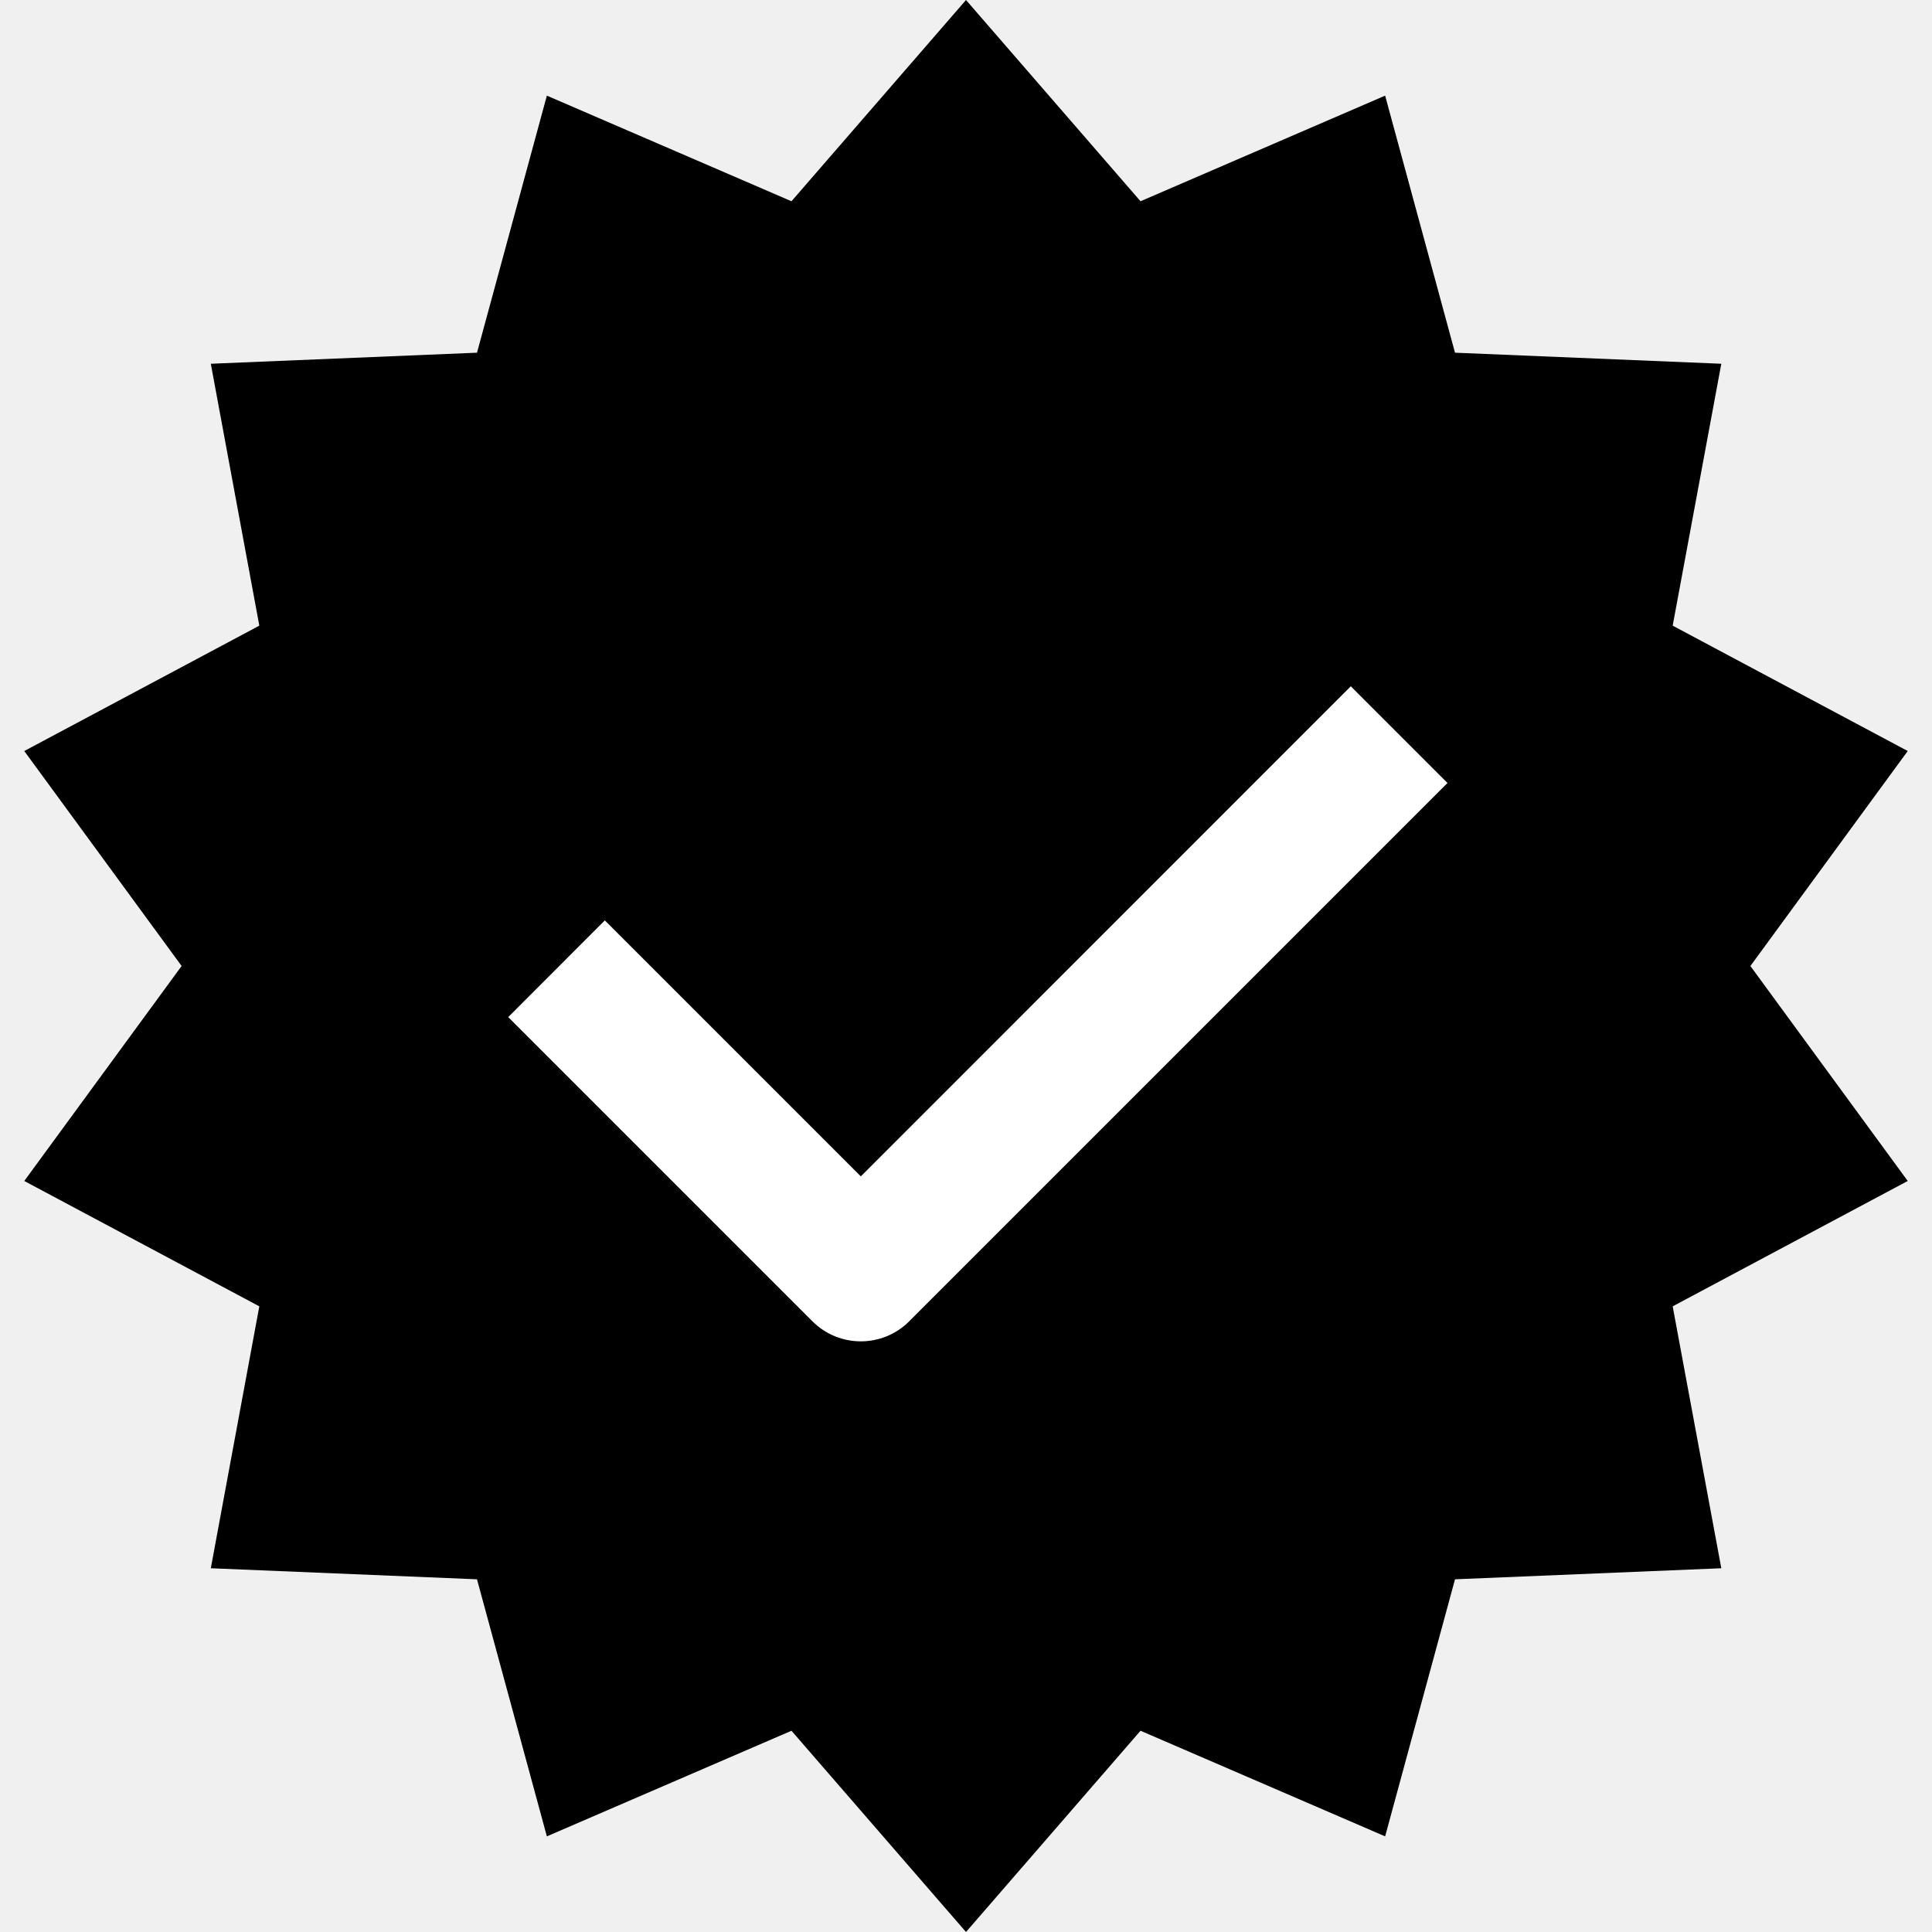
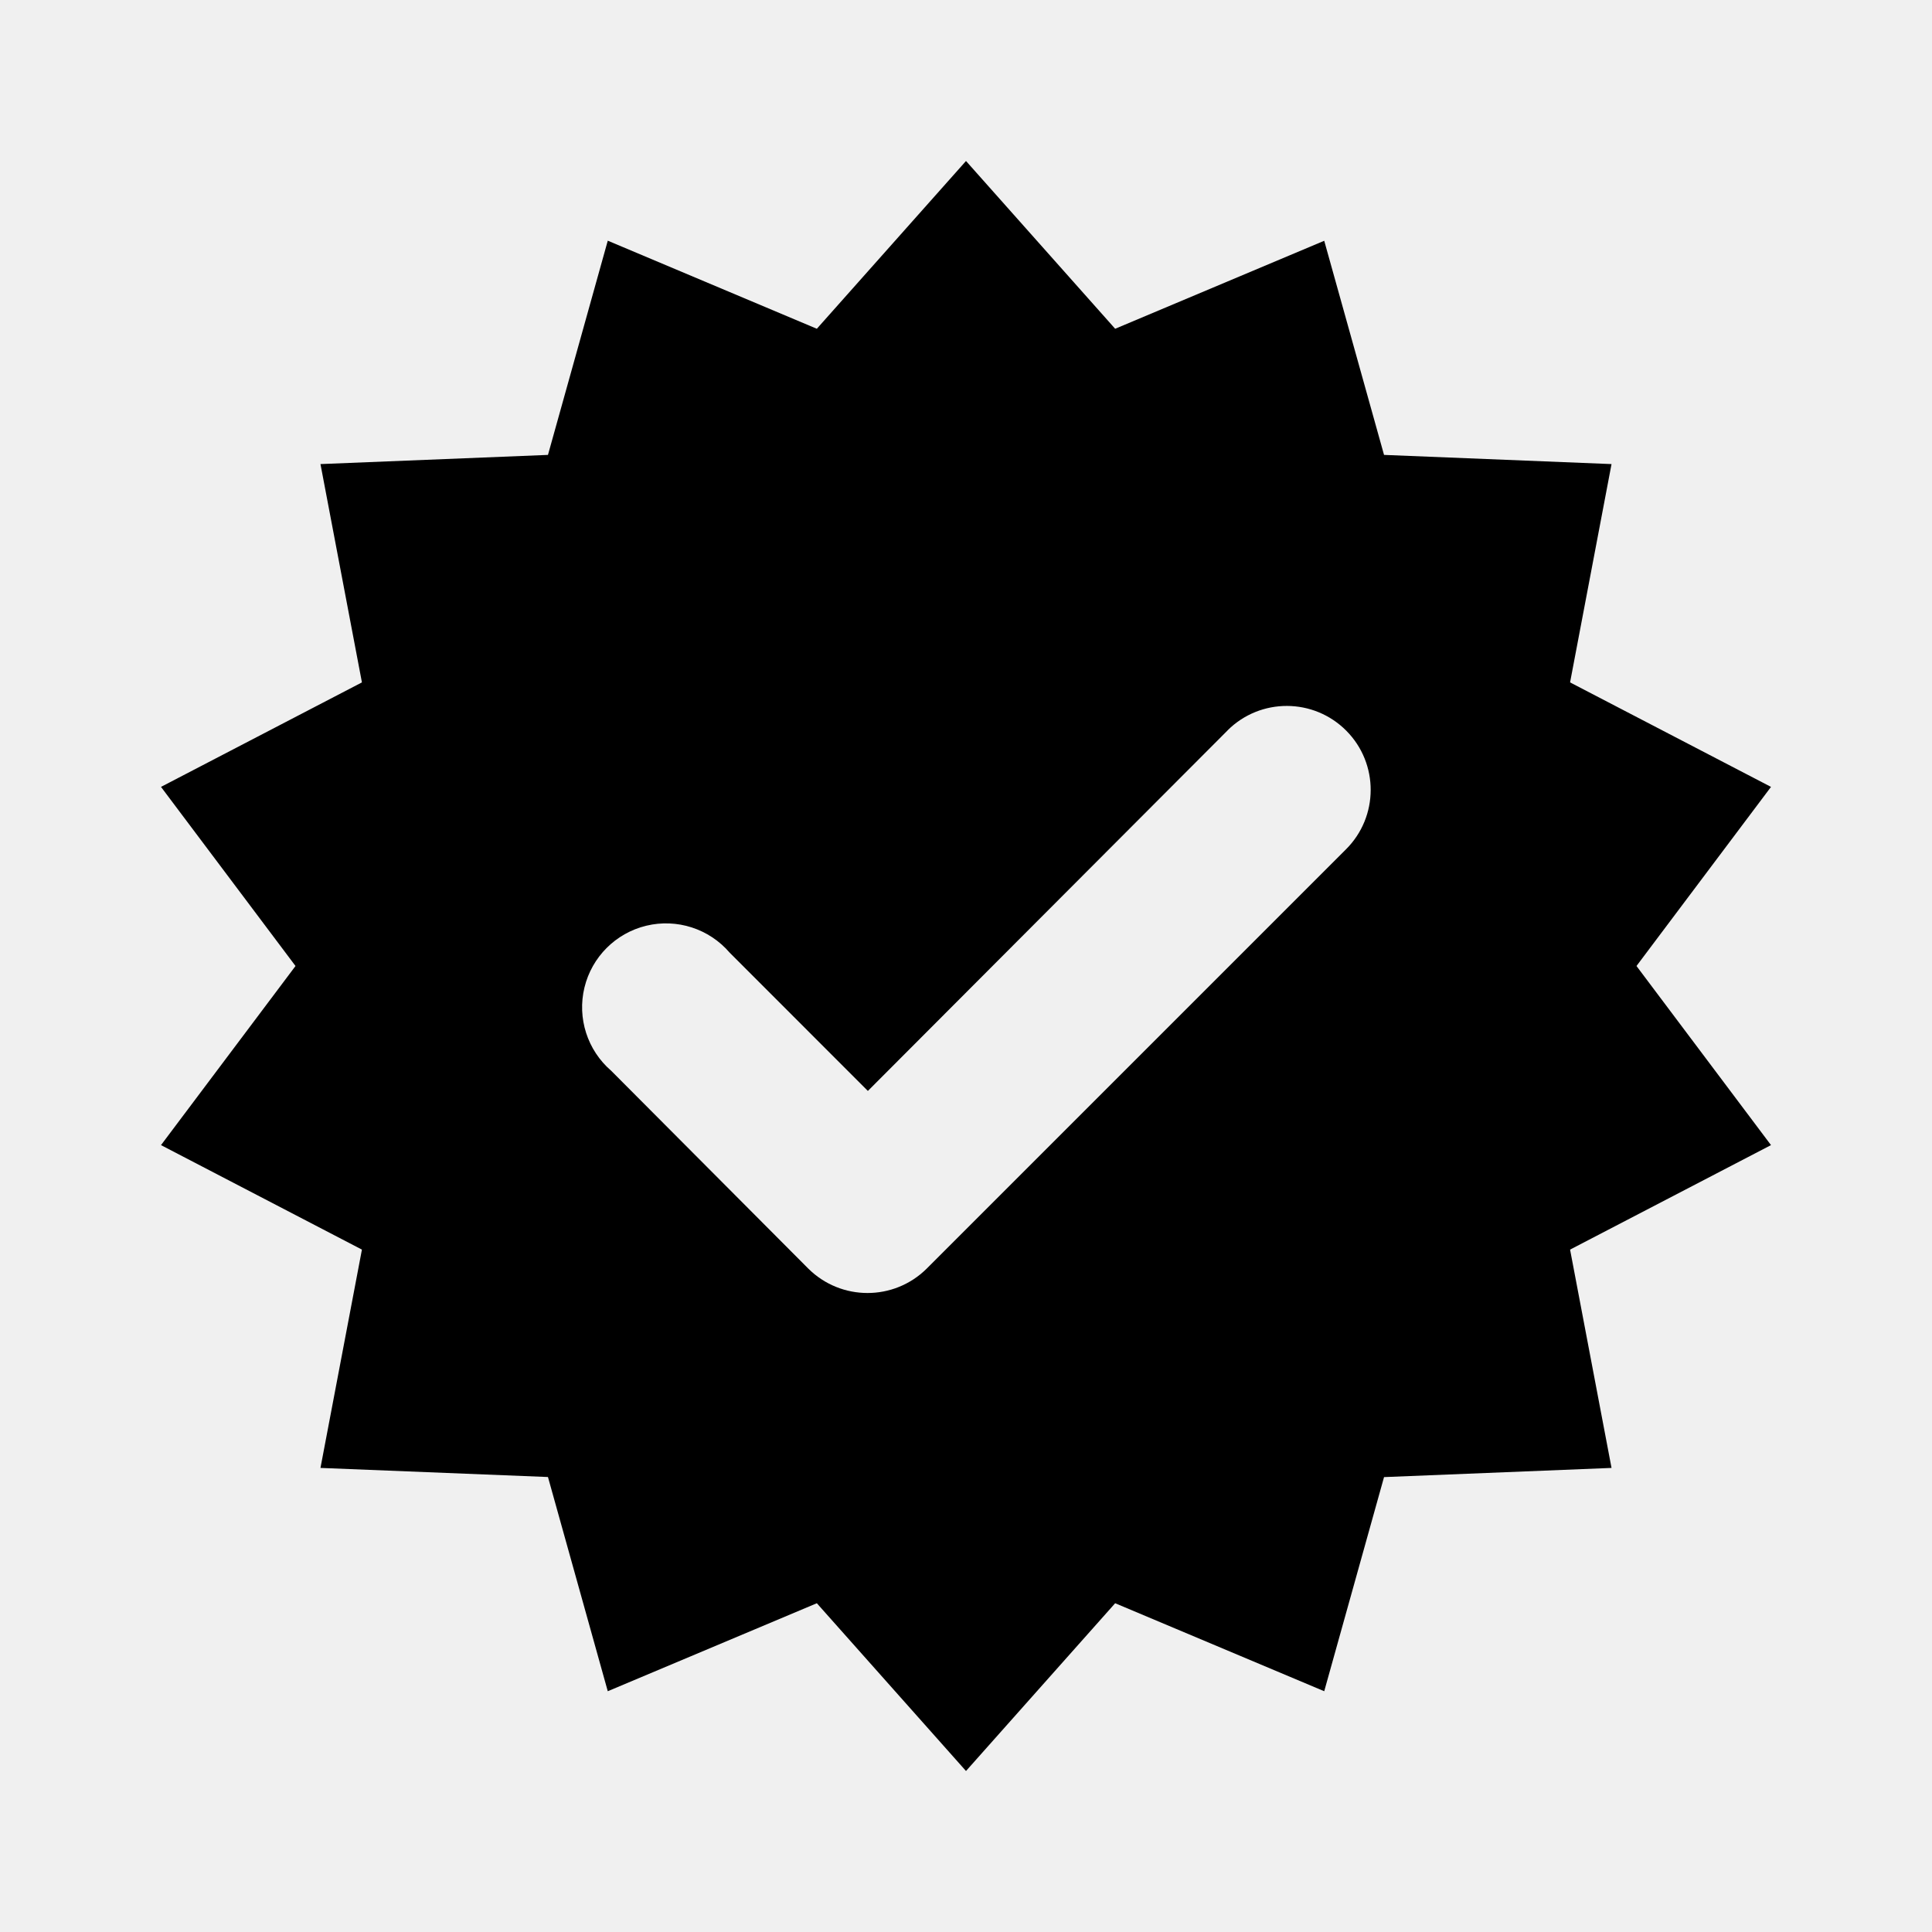
- <svg width="18" height="18" viewBox="0 0 18 18" fill="none" role="img" data-icon="certified">
-   <path d="M9 0L10.626 1.875L12.905 0.891L13.556 3.286L16.037 3.389L15.584 5.829L17.774 6.997L16.308 9L17.774 11.003L15.584 12.171L16.037 14.611L13.556 14.714L12.905 17.109L10.626 16.125L9 18L7.374 16.125L5.095 17.109L4.444 14.714L1.964 14.611L2.416 12.171L0.226 11.003L1.692 9L0.226 6.997L2.416 5.829L1.964 3.389L4.444 3.286L5.095 0.891L7.374 1.875L9 0Z" fill="currentColor" />
-   <path fillRule="evenodd" clipRule="evenodd" d="M7.57 12.311L4.735 9.476L5.635 8.575L8.02 10.96L12.585 6.394L13.486 7.295L8.47 12.311C8.222 12.559 7.818 12.559 7.57 12.311Z" fill="white" />
+ <svg fill="none" viewBox="0 0 24 24" data-icon="certified" role="img">
+   <path fill="currentColor" fill-rule="evenodd" d="M13.853 4.084 12 2l-1.853 2.084L7.55 2.99l-.743 2.661-2.826.114.515 2.712L2 9.775 3.671 12 2 14.225l2.496 1.298-.515 2.712 2.826.113.743 2.661 2.597-1.093L12 22l1.853-2.084 2.597 1.093.743-2.66 2.826-.114-.515-2.712L22 14.225 20.329 12 22 9.775l-2.496-1.298.515-2.712-2.826-.114-.743-2.66-2.597 1.093Zm1.397 4.989-4.469 4.479-1.718-1.719a1.042 1.042 0 1 0-1.47 1.469l2.449 2.458a1.044 1.044 0 0 0 1.469 0l5.208-5.208a1.042 1.042 0 1 0-1.469-1.48Z" clip-rule="evenodd" />
</svg>
